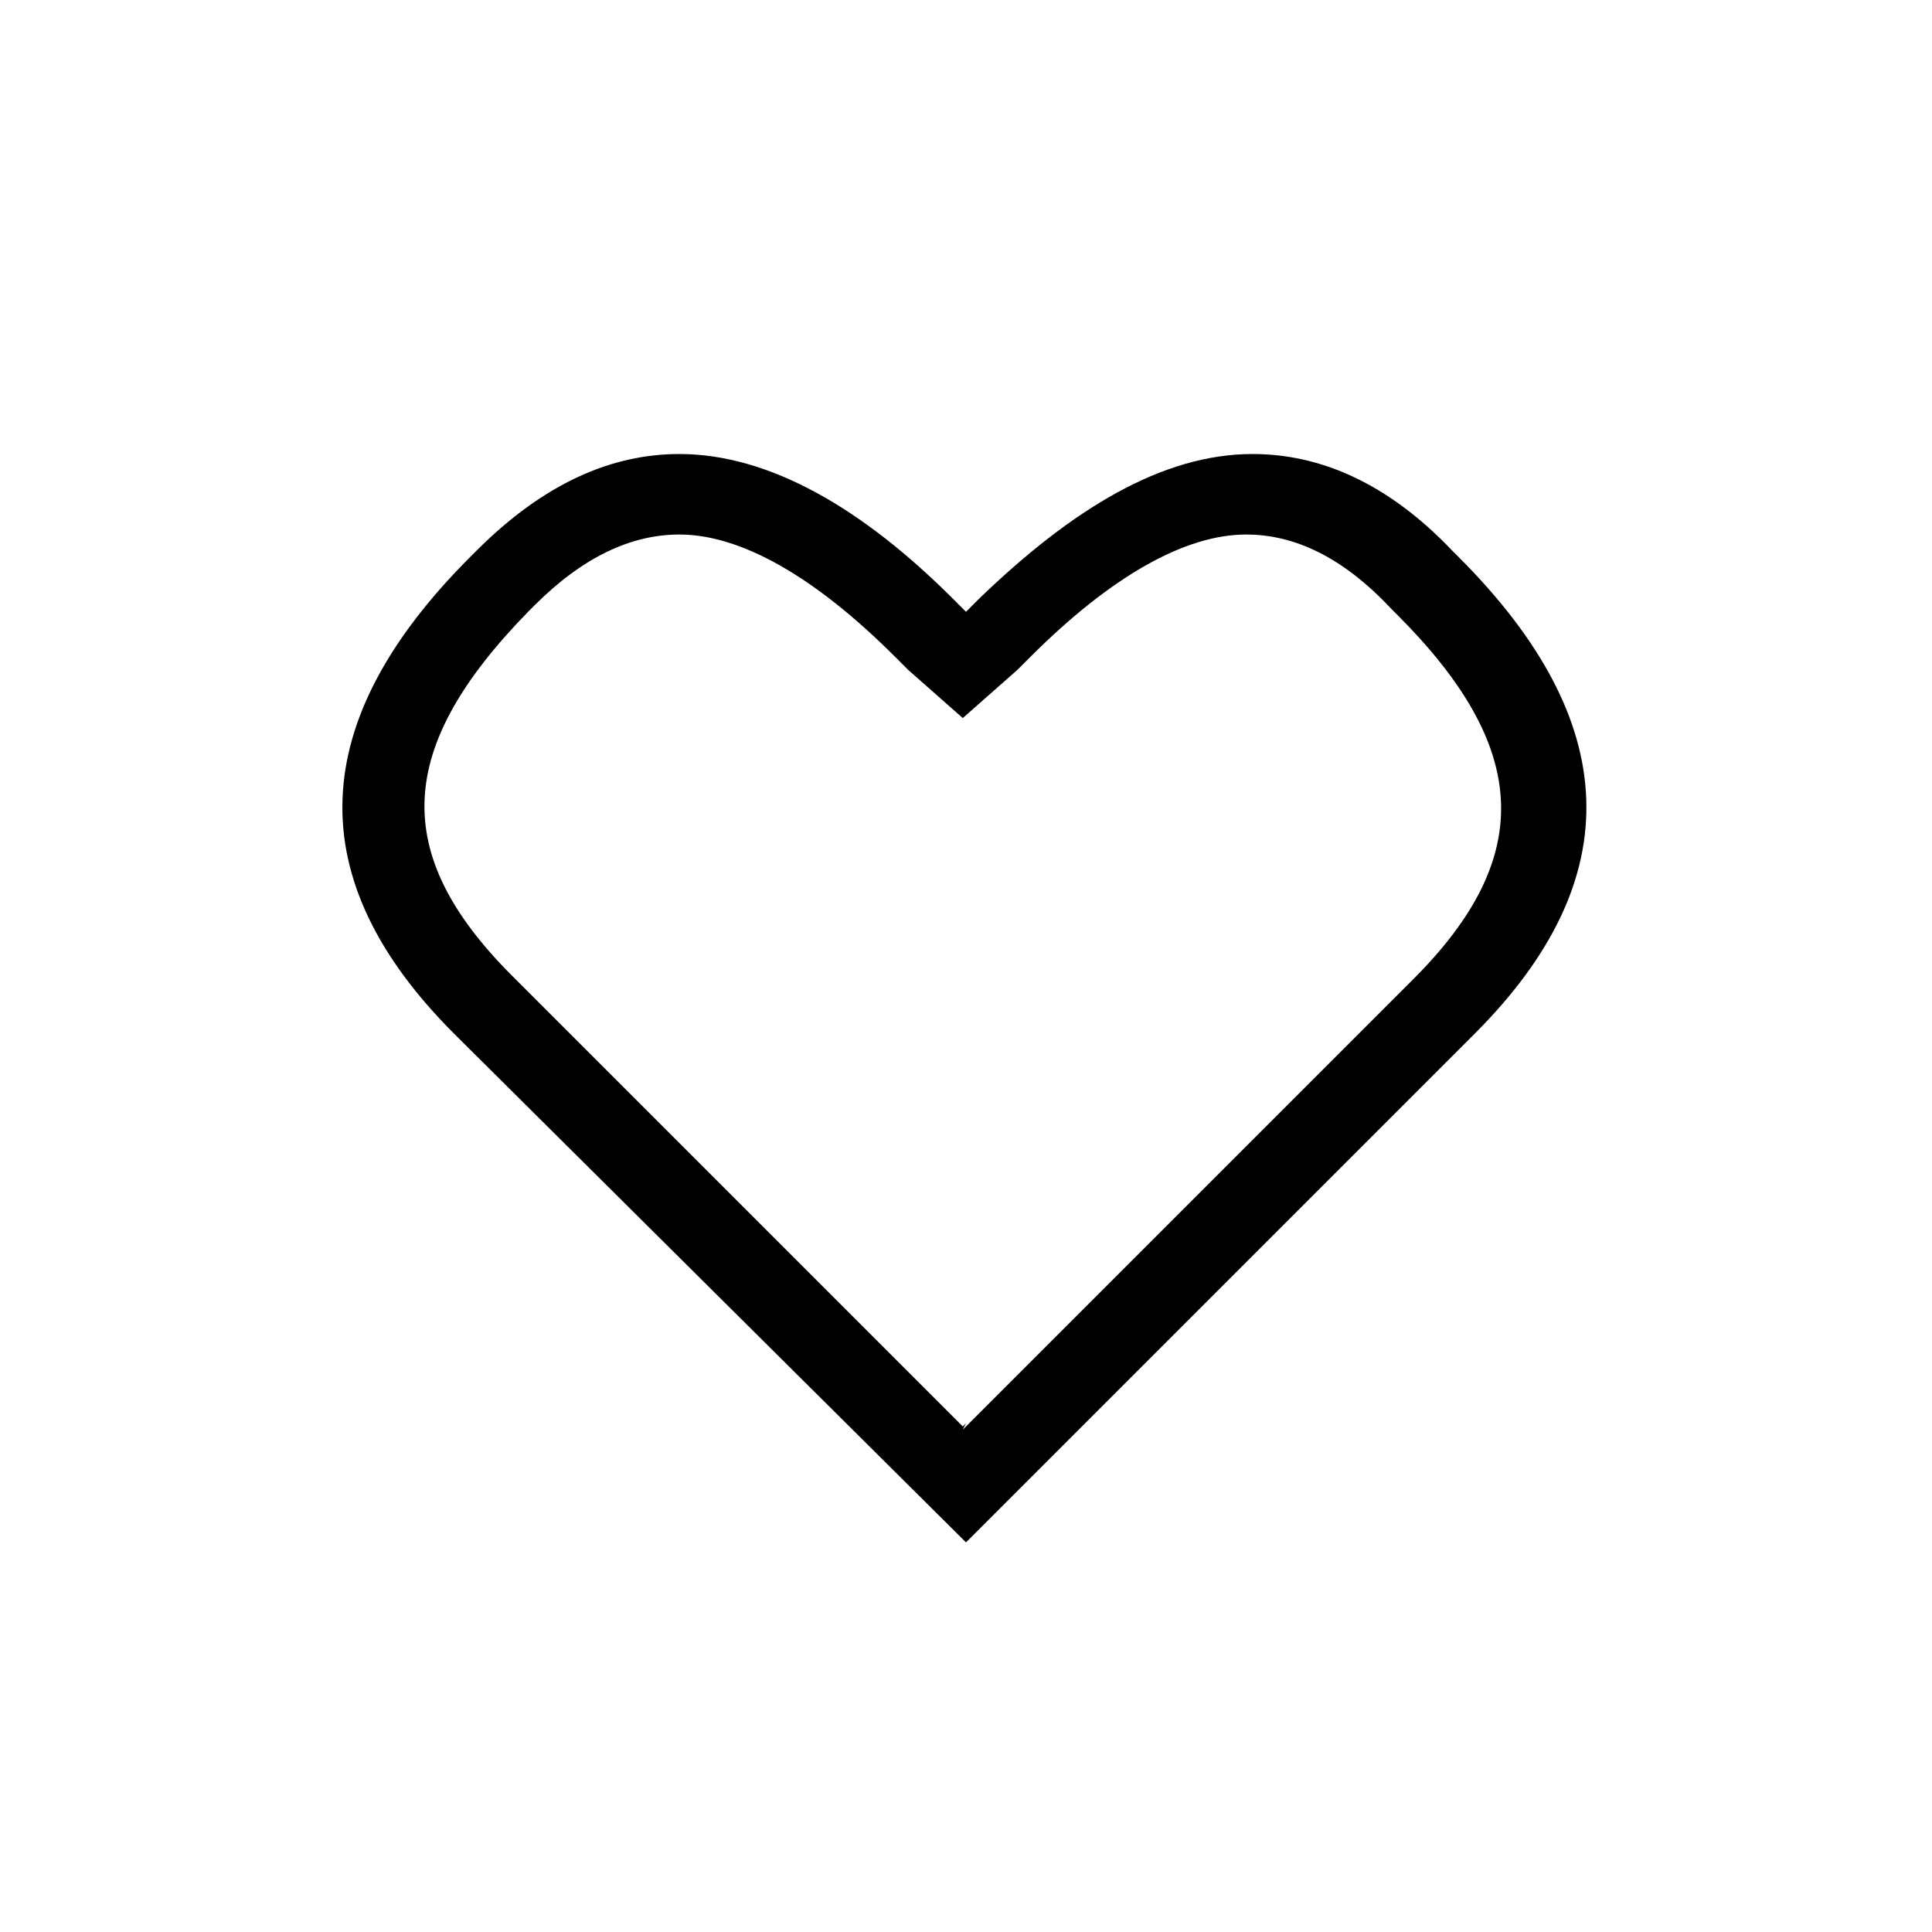
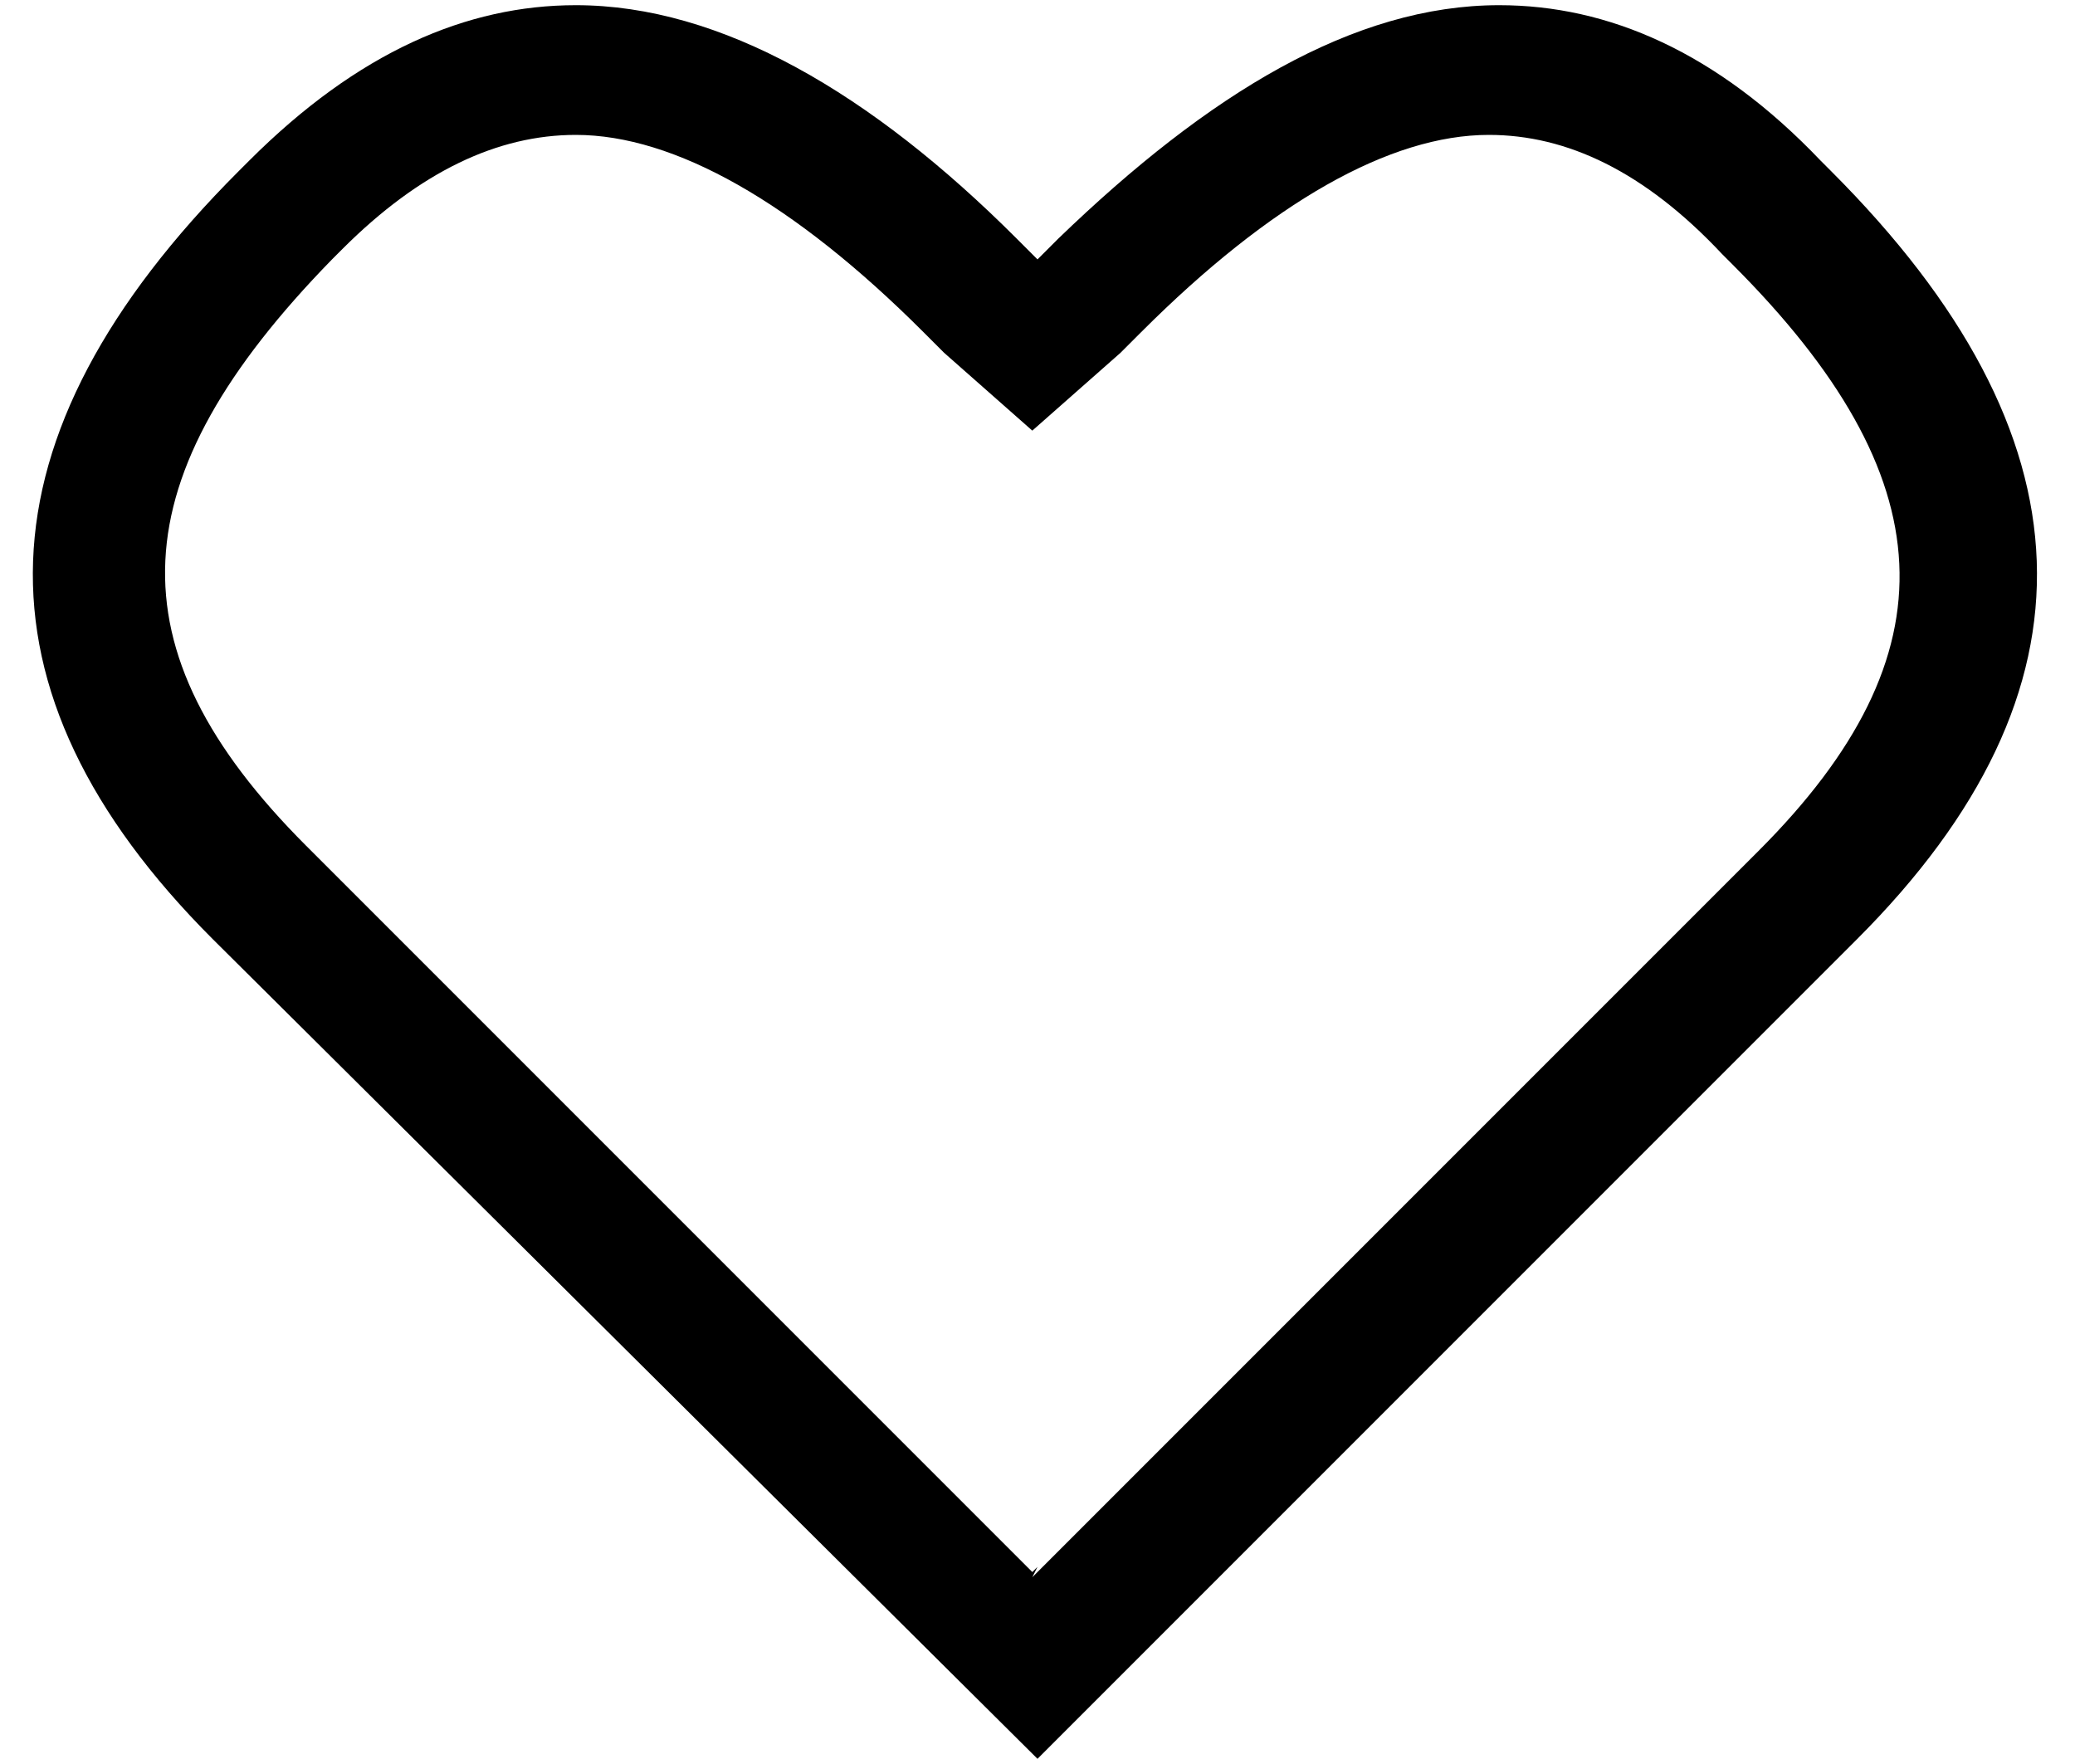
- <svg xmlns="http://www.w3.org/2000/svg" id="Ebene_1" viewBox="0 0 60 60">
+ <svg xmlns="http://www.w3.org/2000/svg" viewBox="10 14 40 34">
  <path fill="currentcolor" d="M21.1,16.6c1.9,0,4.2,1.3,6.7,3.8l0,0l0,0l0.4,0.4l1.7,1.5l1.7-1.5l0.4-0.4l0,0l0,0c2.5-2.5,4.8-3.8,6.7-3.8  c1.5,0,3,0.7,4.5,2.3l0.2,0.2c4.1,4.1,4.3,7.5,0.5,11.3l-14,14L30,44.2l-0.1,0.1l-14-14c-3.8-3.8-3.6-7.1,0.5-11.3l0.2-0.2  C18.1,17.3,19.6,16.6,21.1,16.6 M38.9,14.1c-2.8,0-5.6,1.7-8.5,4.5L30,19l-0.4-0.4c-2.8-2.8-5.7-4.5-8.5-4.5c-2.1,0-4.2,0.9-6.3,3  l-0.2,0.2c-5.1,5.1-5.3,10-0.5,14.8L30,47.9l0,0l0,0l15.8-15.8c4.8-4.8,4.6-9.7-0.5-14.8l-0.2-0.2C43.1,15,41,14.1,38.9,14.1  L38.9,14.1z" />
</svg>
